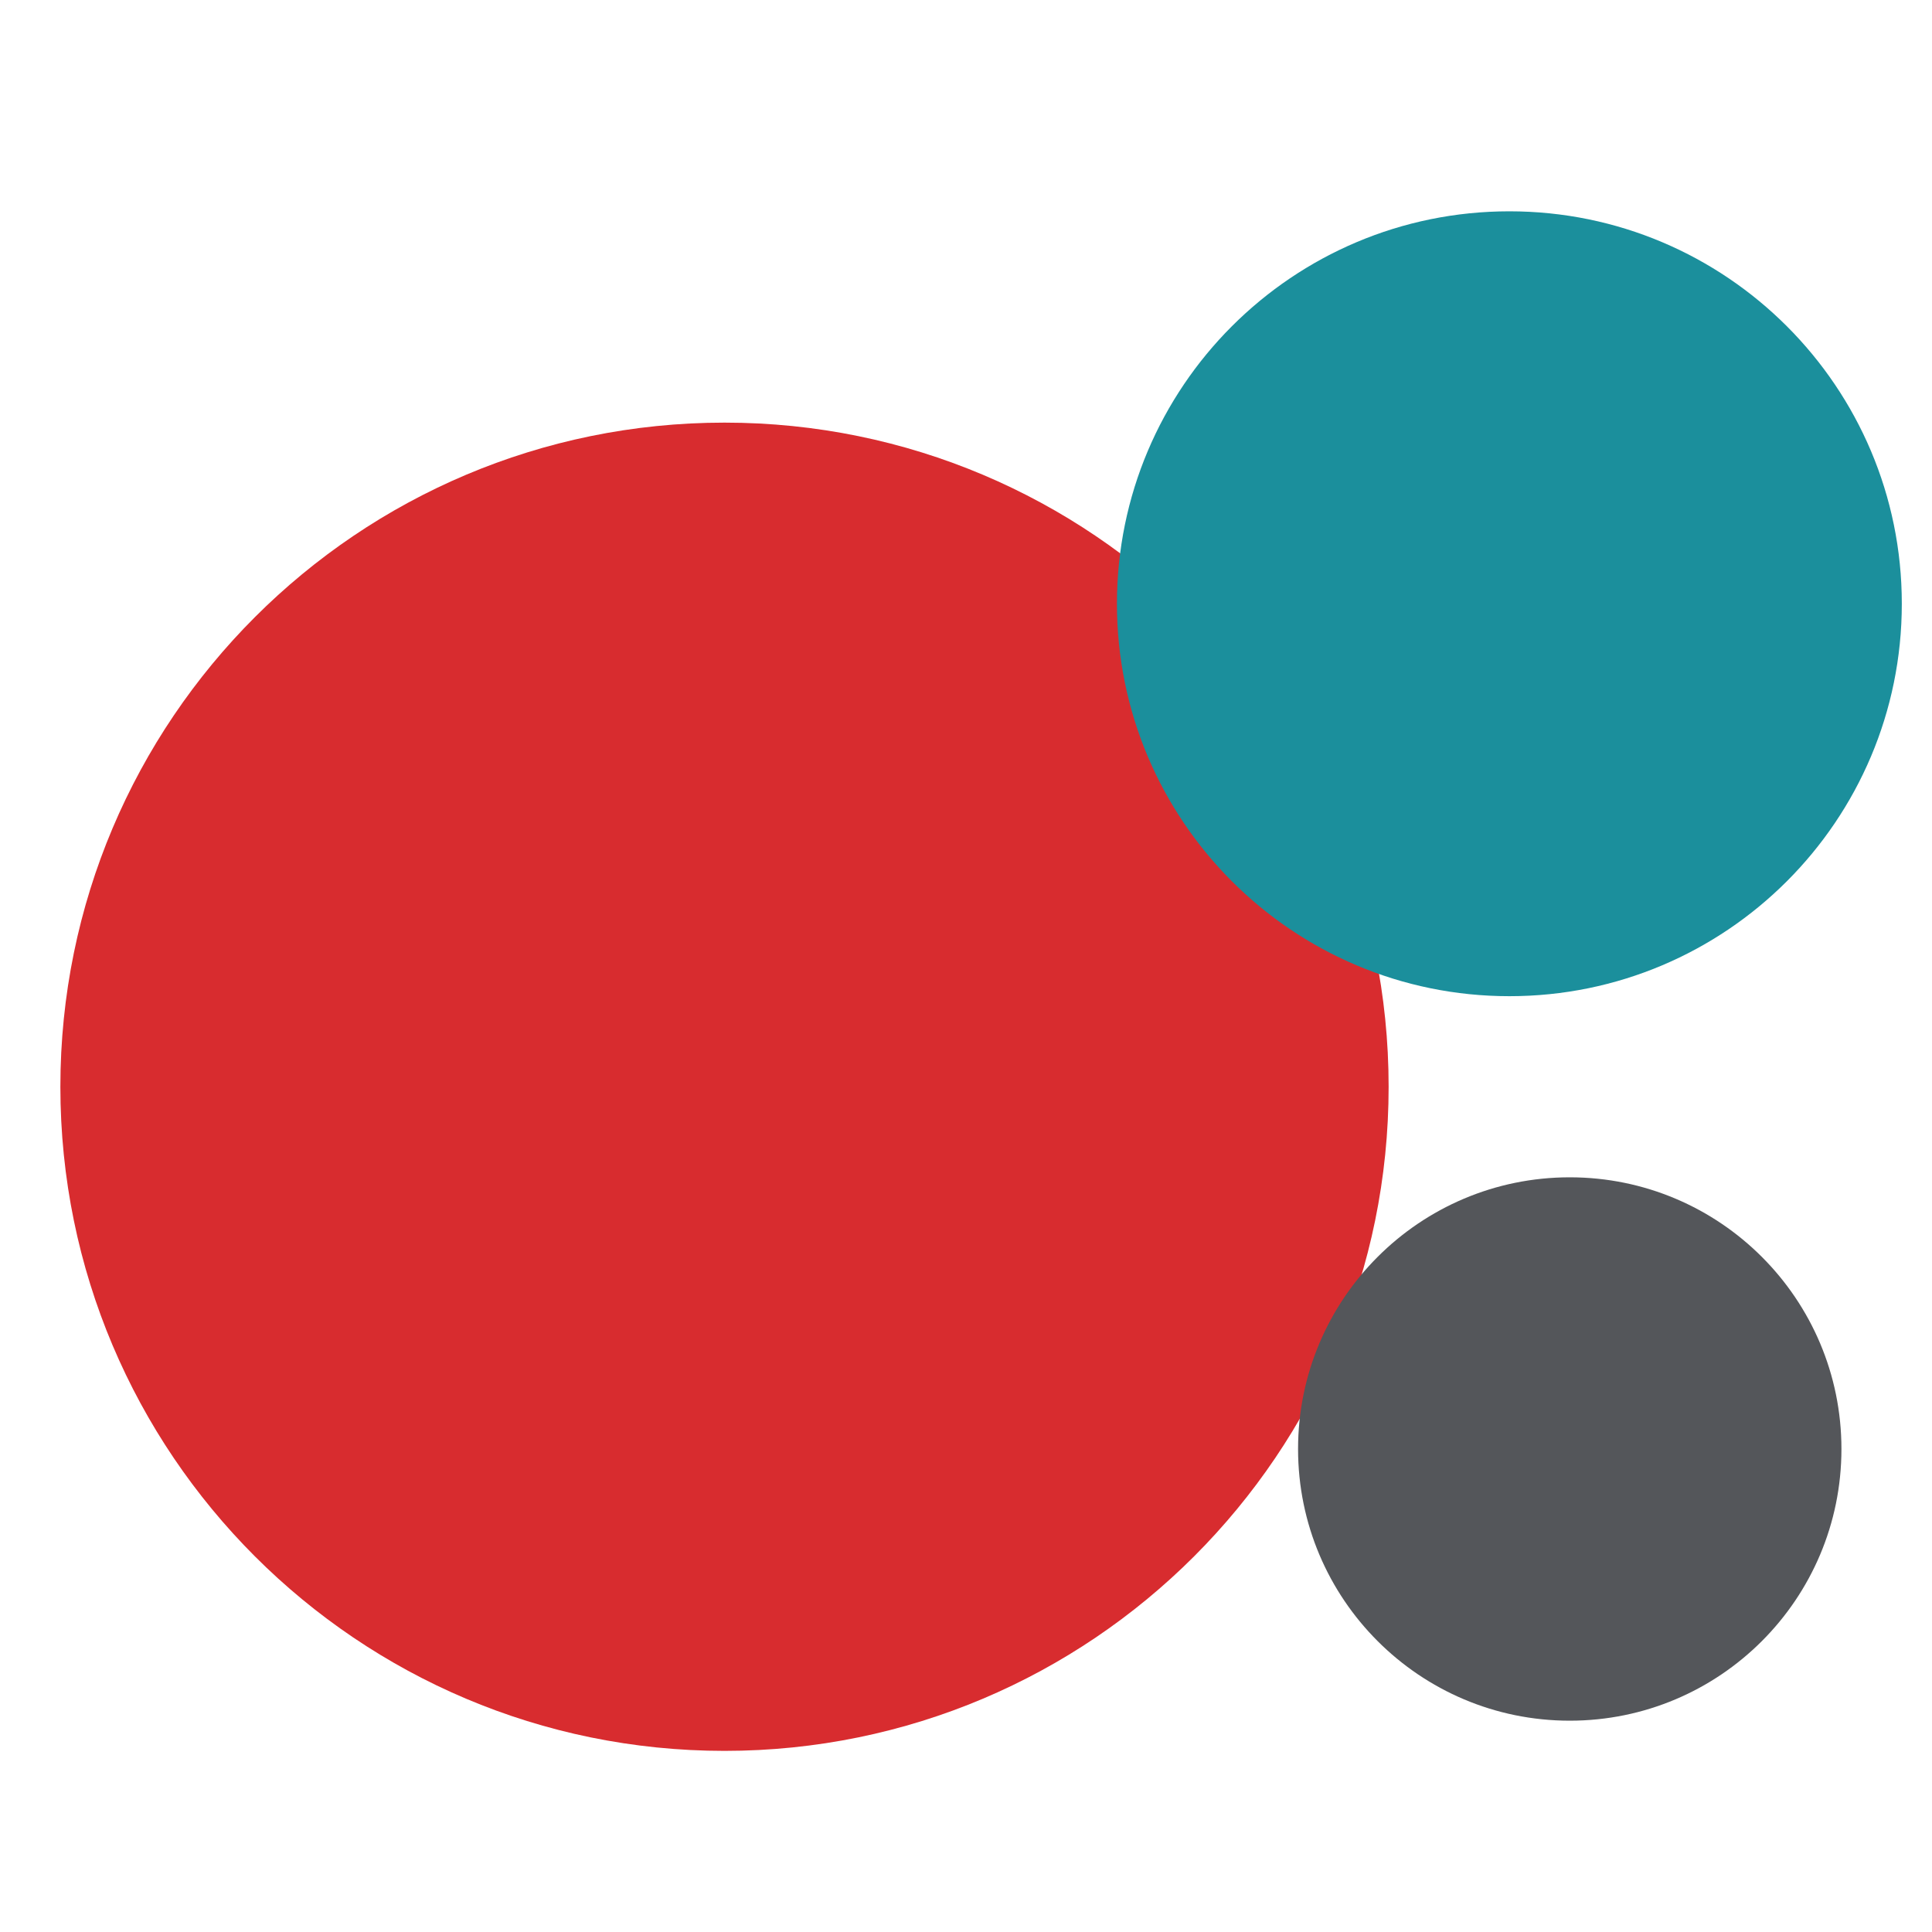
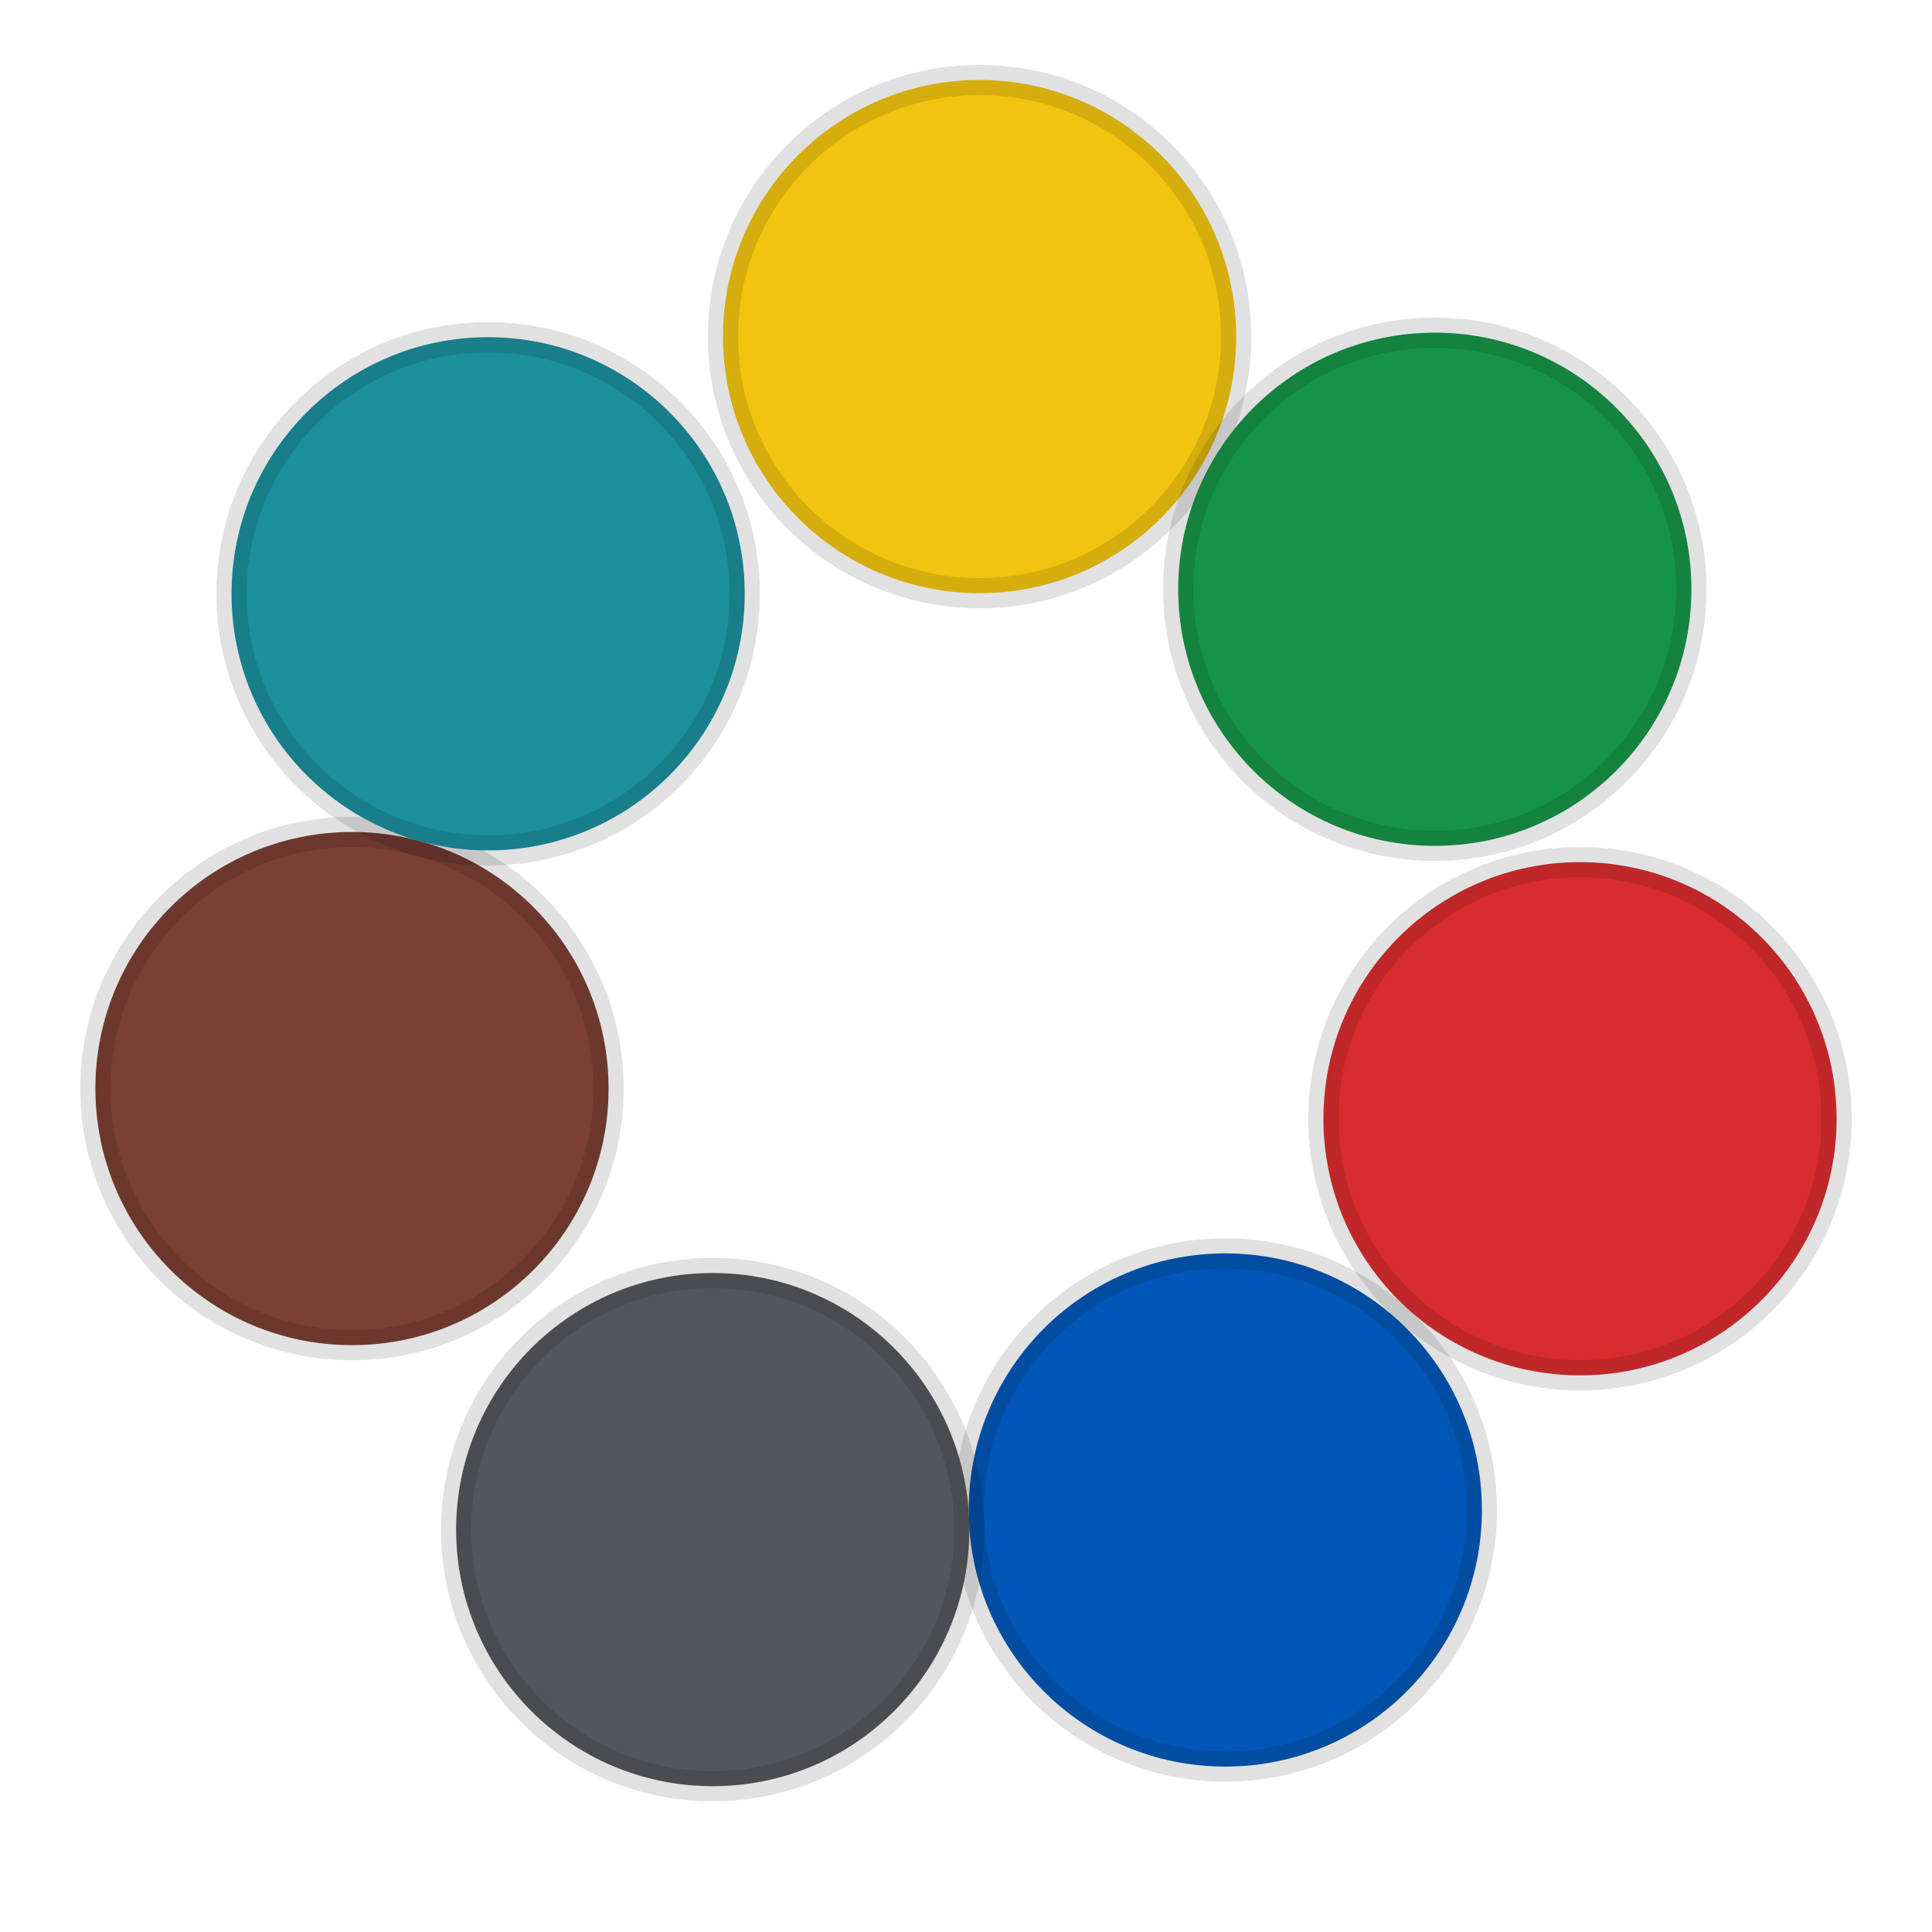
- <svg xmlns="http://www.w3.org/2000/svg" viewBox="0 0 32 32">
-   <circle cx="12" cy="18" r="11" fill="#d82c2f" />
-   <circle cx="25" cy="10" r="6.5" fill="#1b8f9c" />
-   <circle cx="26" cy="24" r="4.5" fill="#54565A" />
+ <svg xmlns="http://www.w3.org/2000/svg" viewBox="0 0 64 64">
+   <circle cx="32.45" cy="11.15" r="8.5" fill="#f1c40f" stroke="rgba(0,0,0,0.12)" stroke-width="1" />
+   <circle cx="47.53" cy="19.52" r="8.5" fill="#159447" stroke="rgba(0,0,0,0.12)" stroke-width="1" />
+   <circle cx="52.34" cy="37.06" r="8.5" fill="#d82c2f" stroke="rgba(0,0,0,0.12)" stroke-width="1" />
+   <circle cx="40.59" cy="50.02" r="8.5" fill="#0057b8" stroke="rgba(0,0,0,0.12)" stroke-width="1" />
+   <circle cx="23.61" cy="50.67" r="8.5" fill="#54565A" stroke="rgba(0,0,0,0.12)" stroke-width="1" />
+   <circle cx="11.66" cy="36.06" r="8.5" fill="#7A4033" stroke="rgba(0,0,0,0.12)" stroke-width="1" />
+   <circle cx="16.17" cy="19.67" r="8.5" fill="#1b8f9c" stroke="rgba(0,0,0,0.12)" stroke-width="1" />
</svg>
